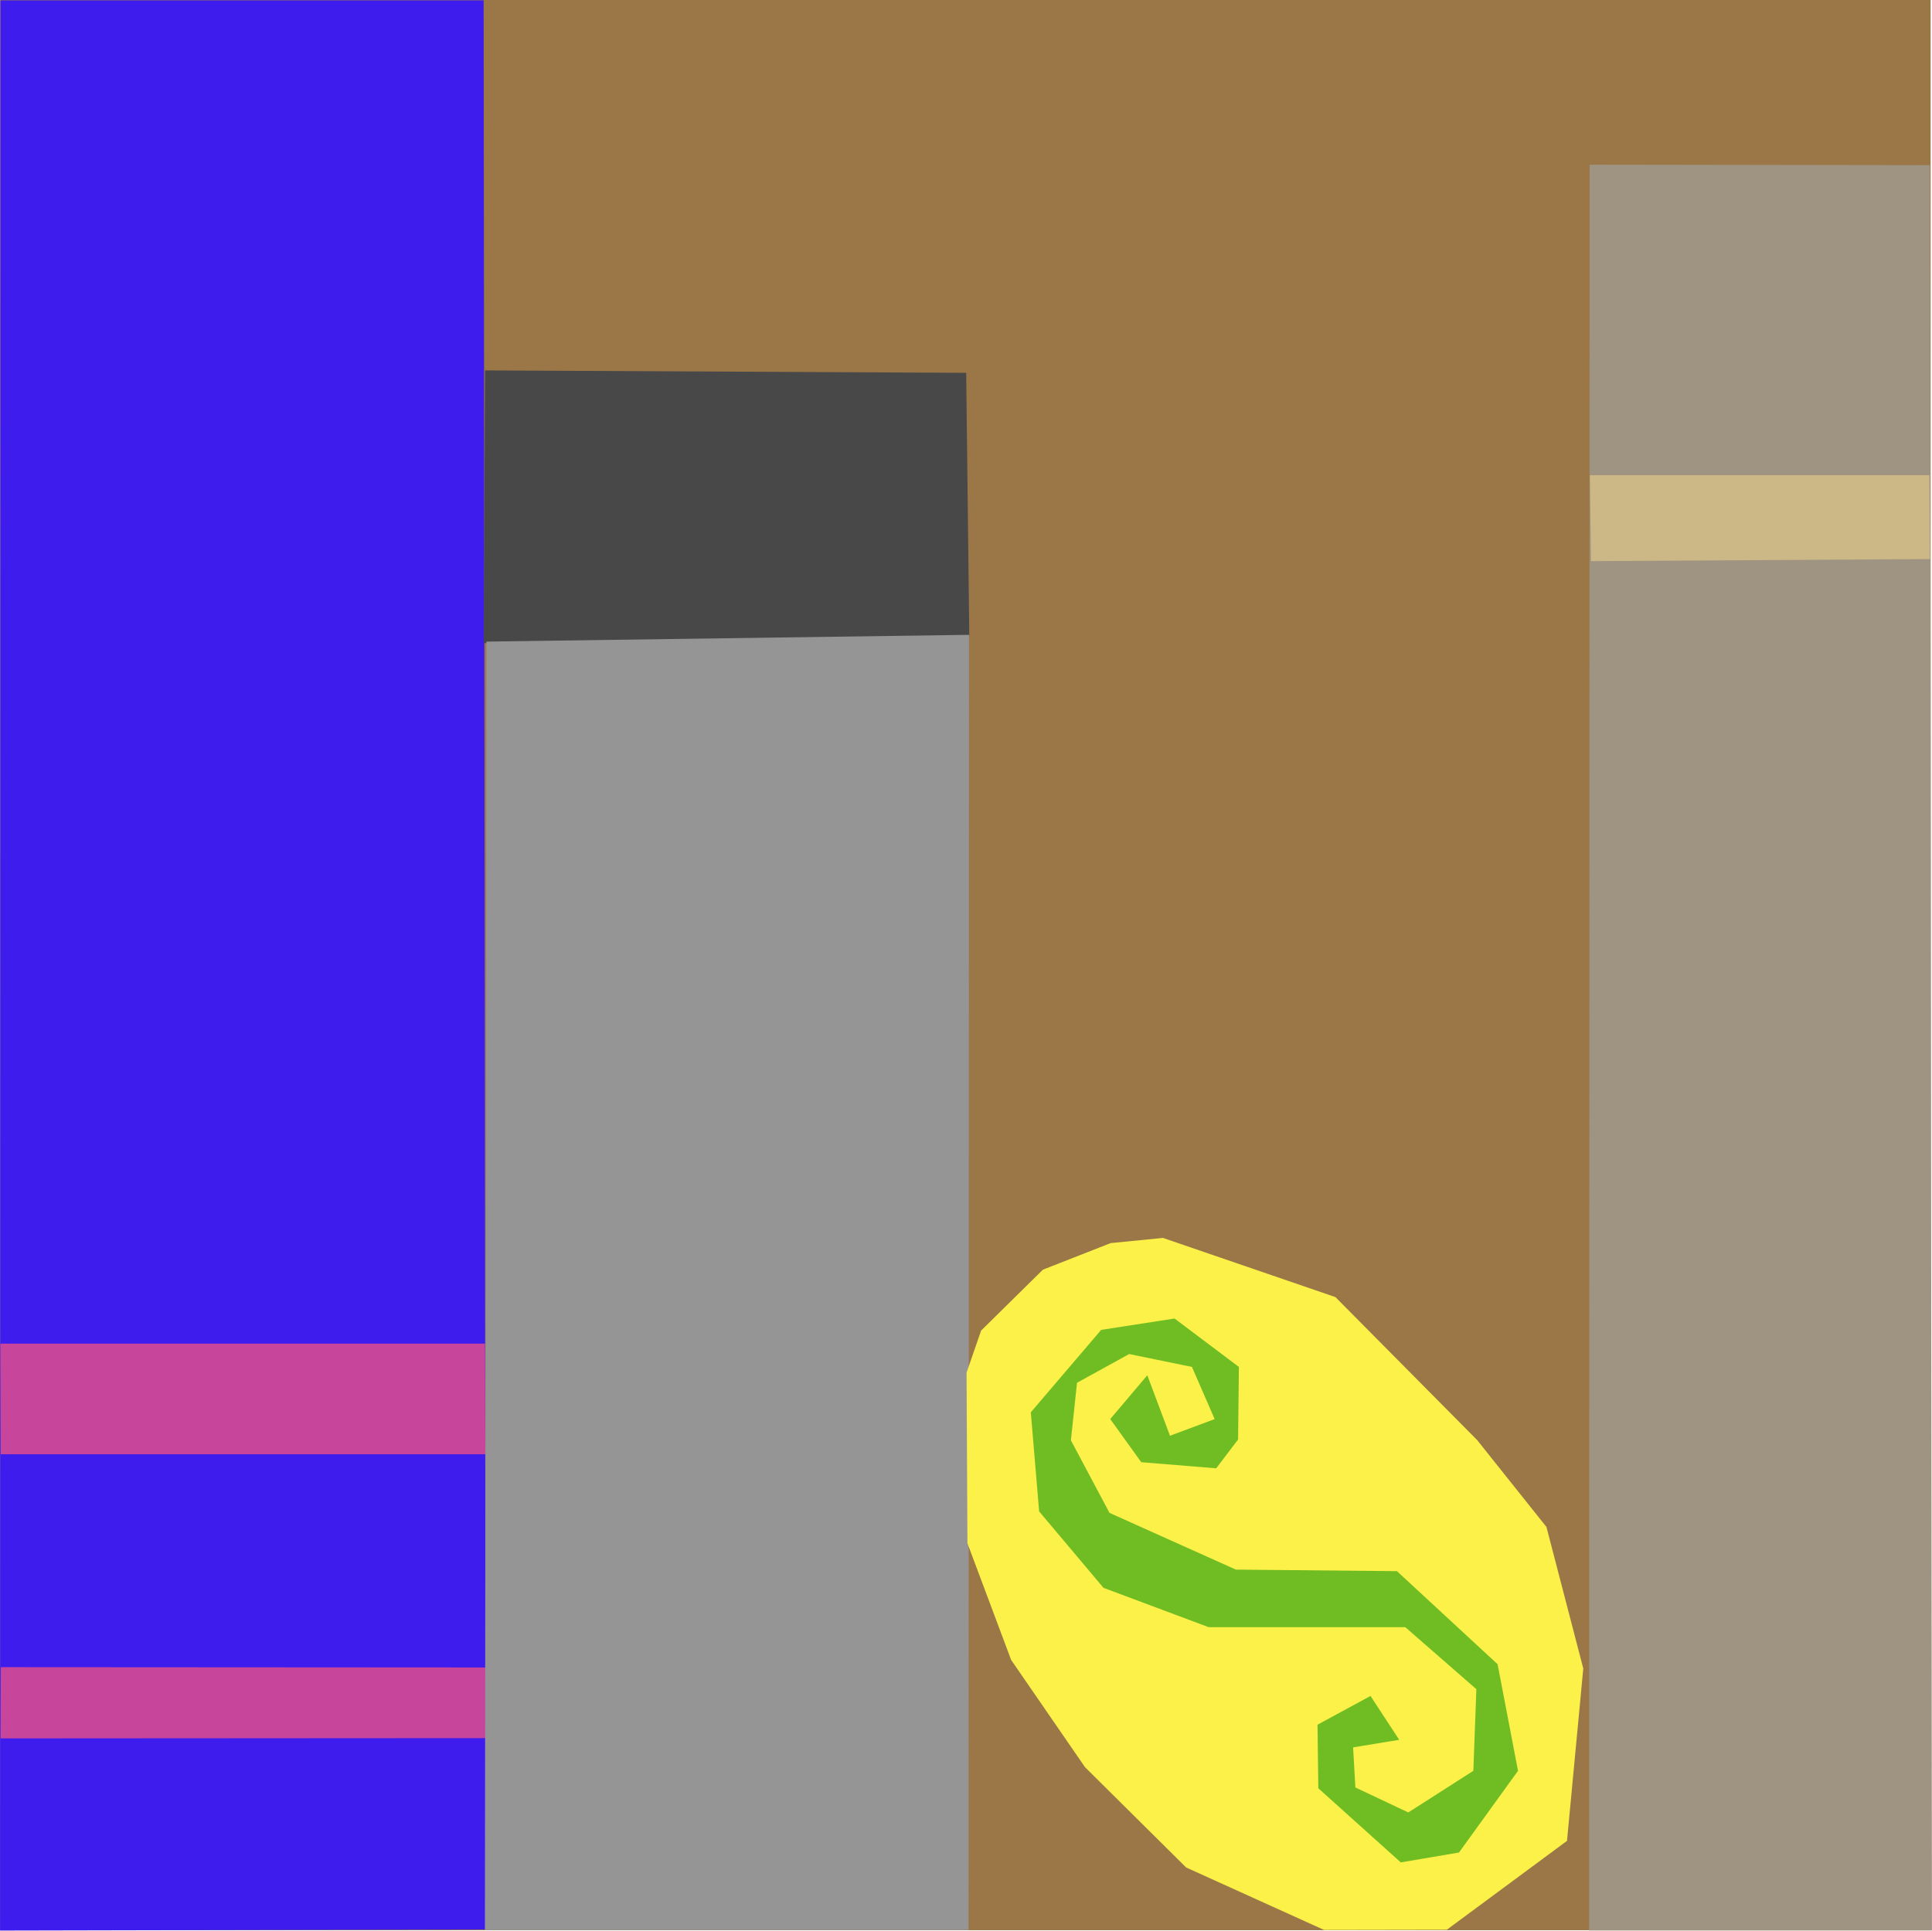
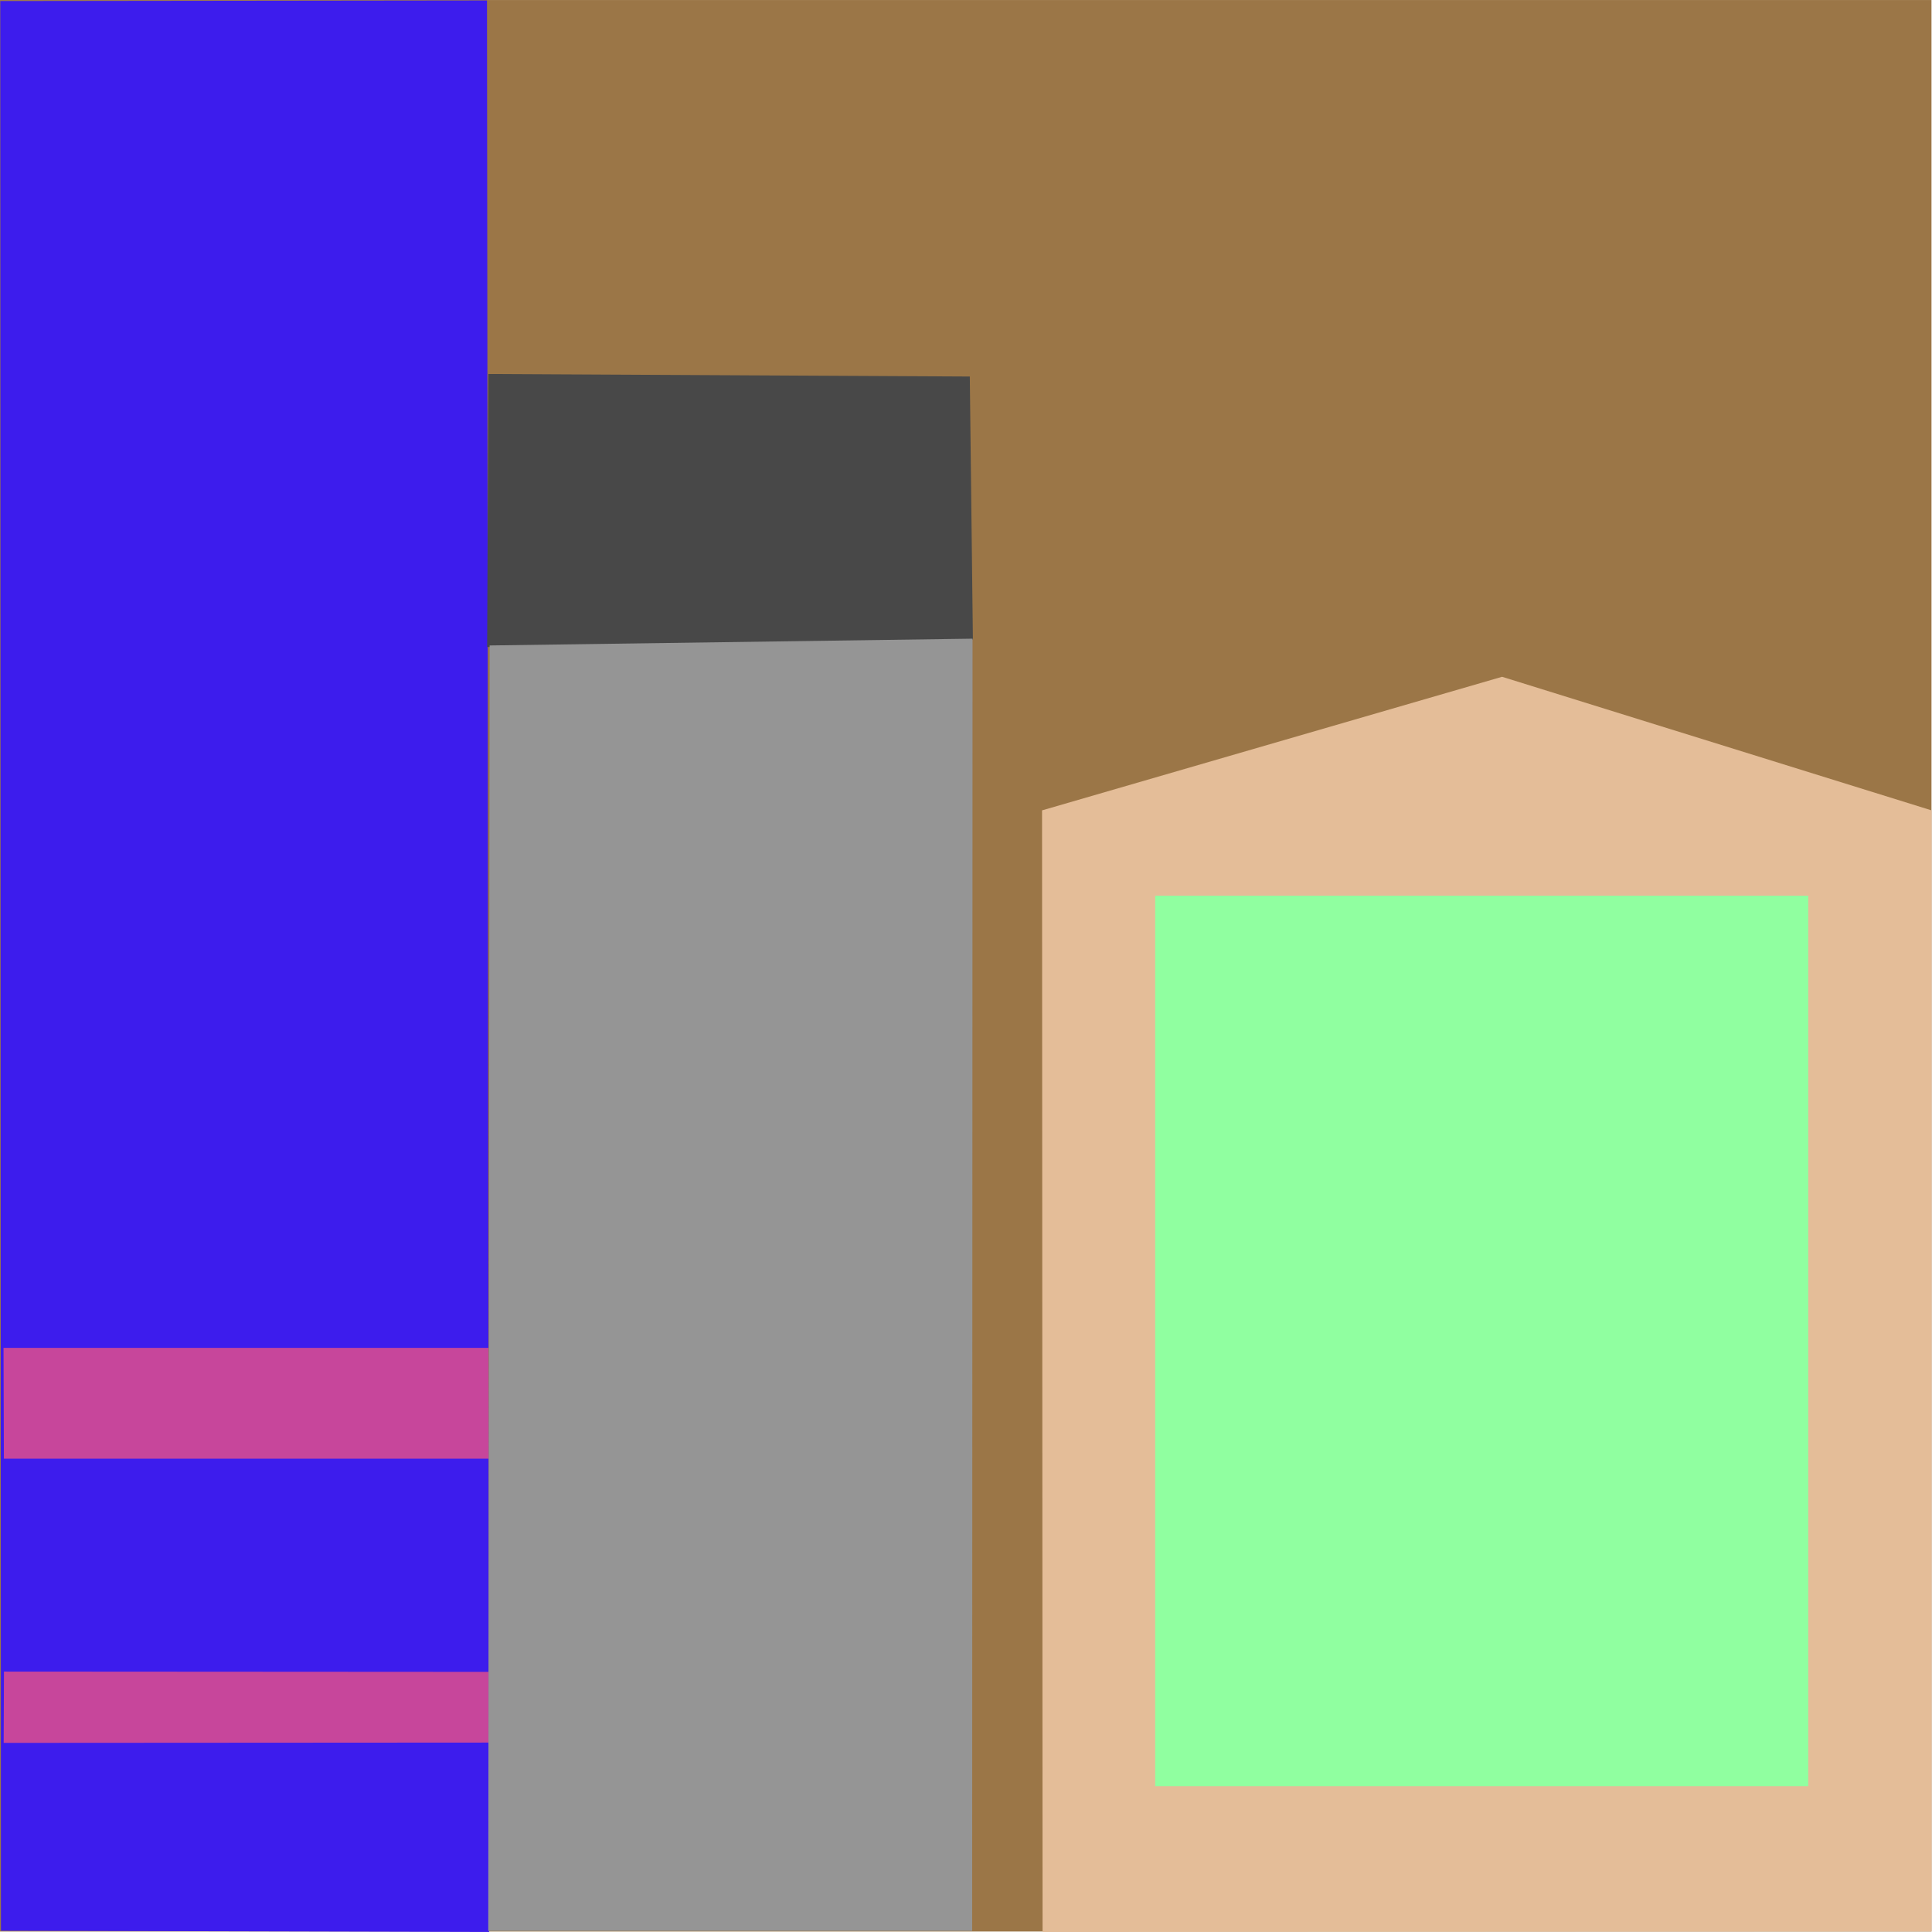
- <svg xmlns="http://www.w3.org/2000/svg" xmlns:xlink="http://www.w3.org/1999/xlink" version="1.1" preserveAspectRatio="xMidYMid meet" viewBox="171.556 332.014 262.197 262.033" width="262.2" height="262.03">
+ <svg xmlns="http://www.w3.org/2000/svg" xmlns:xlink="http://www.w3.org/1999/xlink" version="1.1" preserveAspectRatio="xMidYMid meet" viewBox="333.901 21.377 262.007 262.066" width="262.01" height="262.07">
  <defs>
-     <path d="M171.57 332.01L433.57 332.01L433.57 594.01L171.57 594.01L171.57 332.01Z" id="b5GNpo669F" />
-     <path d="M171.61 332.06L237.19 332.06L237.48 593.91L171.56 594.05L171.61 332.06Z" id="b1km88jqPn" />
-     <path d="M171.61 514.39L237.38 514.39L237.42 529.41L171.66 529.41L171.61 514.39Z" id="d9fYPo5YUG" />
-     <path d="M171.67 558.3L237.41 558.34L237.41 567.93L171.63 567.97L171.67 558.3Z" id="azbrTCNAy" />
-     <path d="M237.38 382.29L302.68 382.62L303.1 418.31L237.21 419.31L237.38 382.29Z" id="c1f7wq5hmE" />
-     <path d="M237.56 419.1L303.06 418.18L303 593.97L237.36 593.99L237.56 419.1Z" id="dCl2gTHd3" />
-     <path d="M387.29 354.36L433.48 354.43L433.75 594.04L387.22 594.04L387.29 354.36Z" id="dVFBA0XPY" />
-     <path d="M387.33 396.51L433.41 396.51L433.48 407.9L387.47 408.18L387.33 396.51Z" id="g1CwblwwZg" />
-     <path d="M302.85 541.49L308.78 557.32L318.8 571.87L332.53 585.49L351.25 593.97L367.91 593.94L384.22 581.88L386.43 558.48L381.43 539.27L372.03 527.48L352.79 508.07L329.39 500.04L322.29 500.74L313.09 504.35L304.71 512.61L302.73 518.32L302.85 541.49Z" id="a5eMARODIA" />
-     <path d="M322.23 524.63L326.44 530.48L336.61 531.31L339.58 527.4L339.69 517.55L330.96 510.98L321 512.52L311.45 523.71L312.58 537.16L321.31 547.53L335.58 552.87L362.27 552.87L371.92 561.29L371.51 572.37L362.68 578.02L355.5 574.63L355.19 569.19L361.45 568.16L357.55 562.21L350.36 566.11L350.47 574.74L361.66 584.8L369.56 583.46L377.57 572.37L374.8 557.9L361.14 545.27L339.28 545.06L322.13 537.36L316.89 527.51L317.72 519.7L324.8 515.8L333.32 517.55L336.4 524.63L330.34 526.89L327.26 518.68L322.23 524.63Z" id="aa6FJkdQ5m" />
+     <path d="M333.9 21.38L595.9 21.38L595.9 283.38L333.9 283.38L333.9 21.38Z" id="a2bjC2v1d9" />
+     <path d="M333.94 21.52L399.96 21.44L400.25 283.44L334.03 283.27L333.94 21.52Z" id="cL8cqFSrT" />
+     <path d="M334.38 204.21L400.15 204.21L400.19 219.24L334.43 219.24L334.38 204.21Z" id="a15eQnNOW5" />
+     <path d="M334.44 248.12L400.18 248.16L400.18 257.75L334.4 257.79L334.44 248.12Z" id="d11uZezi8h" />
+     <path d="M400.15 72.11L465.45 72.45L465.87 108.13L399.98 109.14L400.15 72.11Z" id="f79xpJtwe" />
+     <path d="M400.32 108.93L465.82 108.01L465.77 283.3L400.13 283.3L400.32 108.93Z" id="b3zNSWaCsI" />
+     <path d="M475.25 131.3L537.65 113.18L595.91 131.3L595.91 283.37L475.32 283.44L475.25 131.3Z" id="c28EBguJmp" />
+     <path d="M490.6 142.87L579.18 142.87L579.18 263.66L490.6 263.66L490.6 142.87Z" id="f4oACjH8sK" />
  </defs>
  <g>
    <g>
      <g>
-         <use xlink:href="#b5GNpo669F" opacity="1" fill="#9b7647" fill-opacity="1" />
+         <use xlink:href="#a2bjC2v1d9" opacity="1" fill="#9b7647" fill-opacity="1" />
      </g>
      <g>
-         <use xlink:href="#b1km88jqPn" opacity="1" fill="#3d1ced" fill-opacity="1" />
+         <use xlink:href="#cL8cqFSrT" opacity="1" fill="#3d1ced" fill-opacity="1" />
      </g>
      <g>
-         <use xlink:href="#d9fYPo5YUG" opacity="1" fill="#c7469b" fill-opacity="1" />
+         <use xlink:href="#a15eQnNOW5" opacity="1" fill="#c7469b" fill-opacity="1" />
      </g>
      <g>
-         <use xlink:href="#azbrTCNAy" opacity="1" fill="#c7469b" fill-opacity="1" />
+         <use xlink:href="#d11uZezi8h" opacity="1" fill="#c7469b" fill-opacity="1" />
      </g>
      <g>
-         <use xlink:href="#c1f7wq5hmE" opacity="1" fill="#484848" fill-opacity="1" />
+         <use xlink:href="#f79xpJtwe" opacity="1" fill="#484848" fill-opacity="1" />
      </g>
      <g>
-         <use xlink:href="#dCl2gTHd3" opacity="1" fill="#959595" fill-opacity="1" />
+         <use xlink:href="#b3zNSWaCsI" opacity="1" fill="#959595" fill-opacity="1" />
      </g>
      <g>
-         <use xlink:href="#dVFBA0XPY" opacity="1" fill="#9f9381" fill-opacity="1" />
+         <use xlink:href="#c28EBguJmp" opacity="1" fill="#e4bd98" fill-opacity="1" />
      </g>
      <g>
-         <use xlink:href="#g1CwblwwZg" opacity="1" fill="#cbb886" fill-opacity="1" />
-       </g>
-       <g>
-         <use xlink:href="#a5eMARODIA" opacity="1" fill="#fbf148" fill-opacity="1" />
-       </g>
-       <g>
-         <use xlink:href="#aa6FJkdQ5m" opacity="1" fill="#6fbd23" fill-opacity="1" />
+         <use xlink:href="#f4oACjH8sK" opacity="1" fill="#90ffa0" fill-opacity="1" />
      </g>
    </g>
  </g>
</svg>
